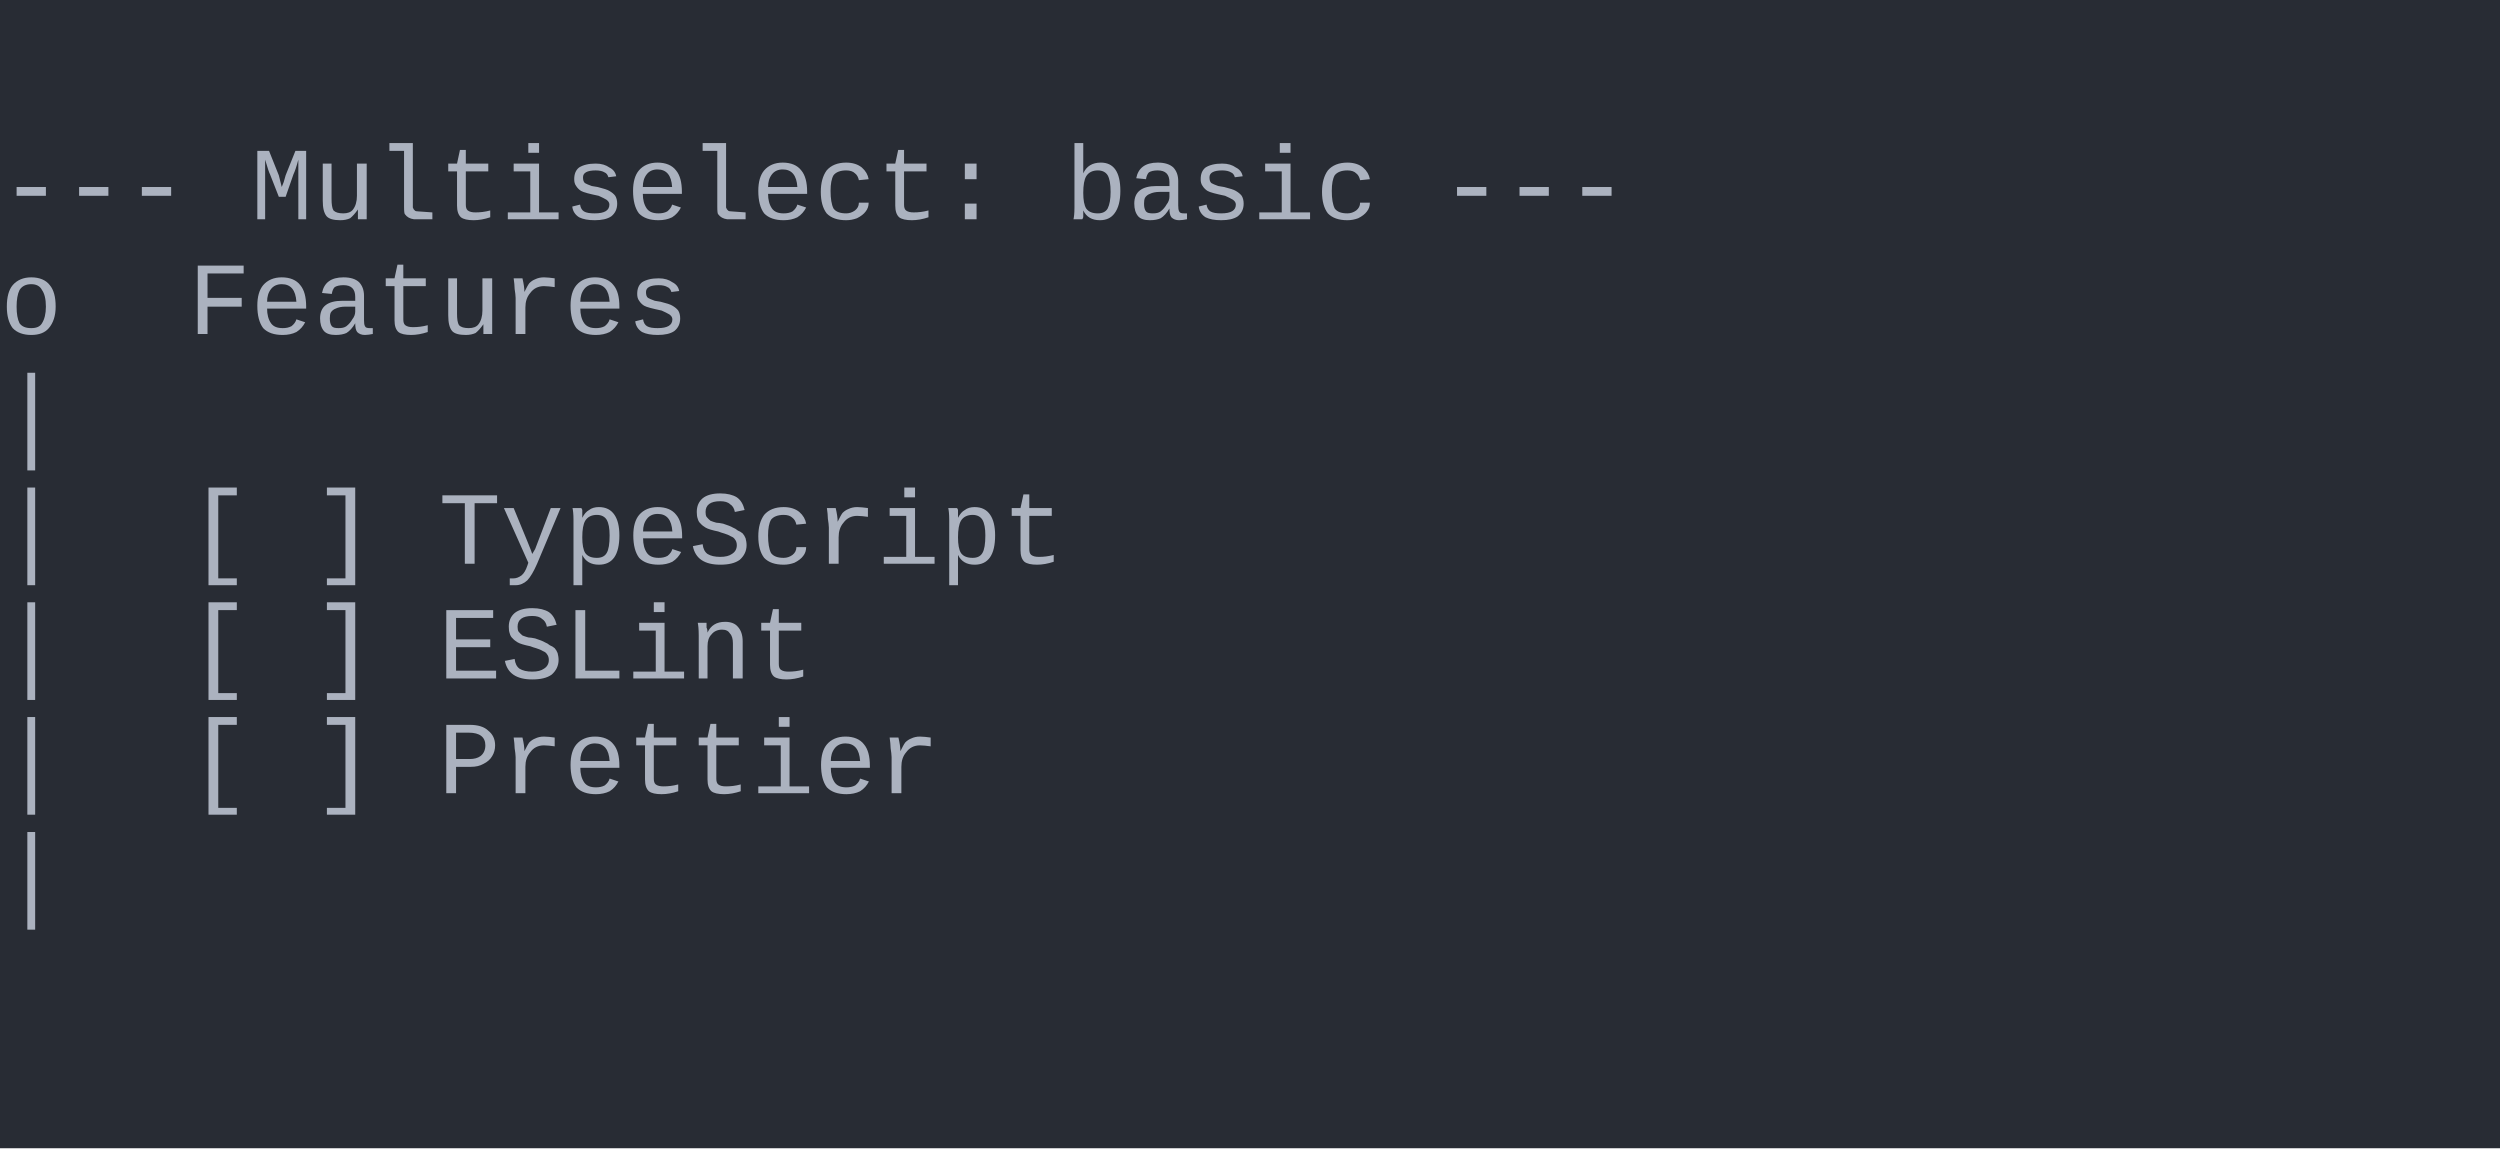
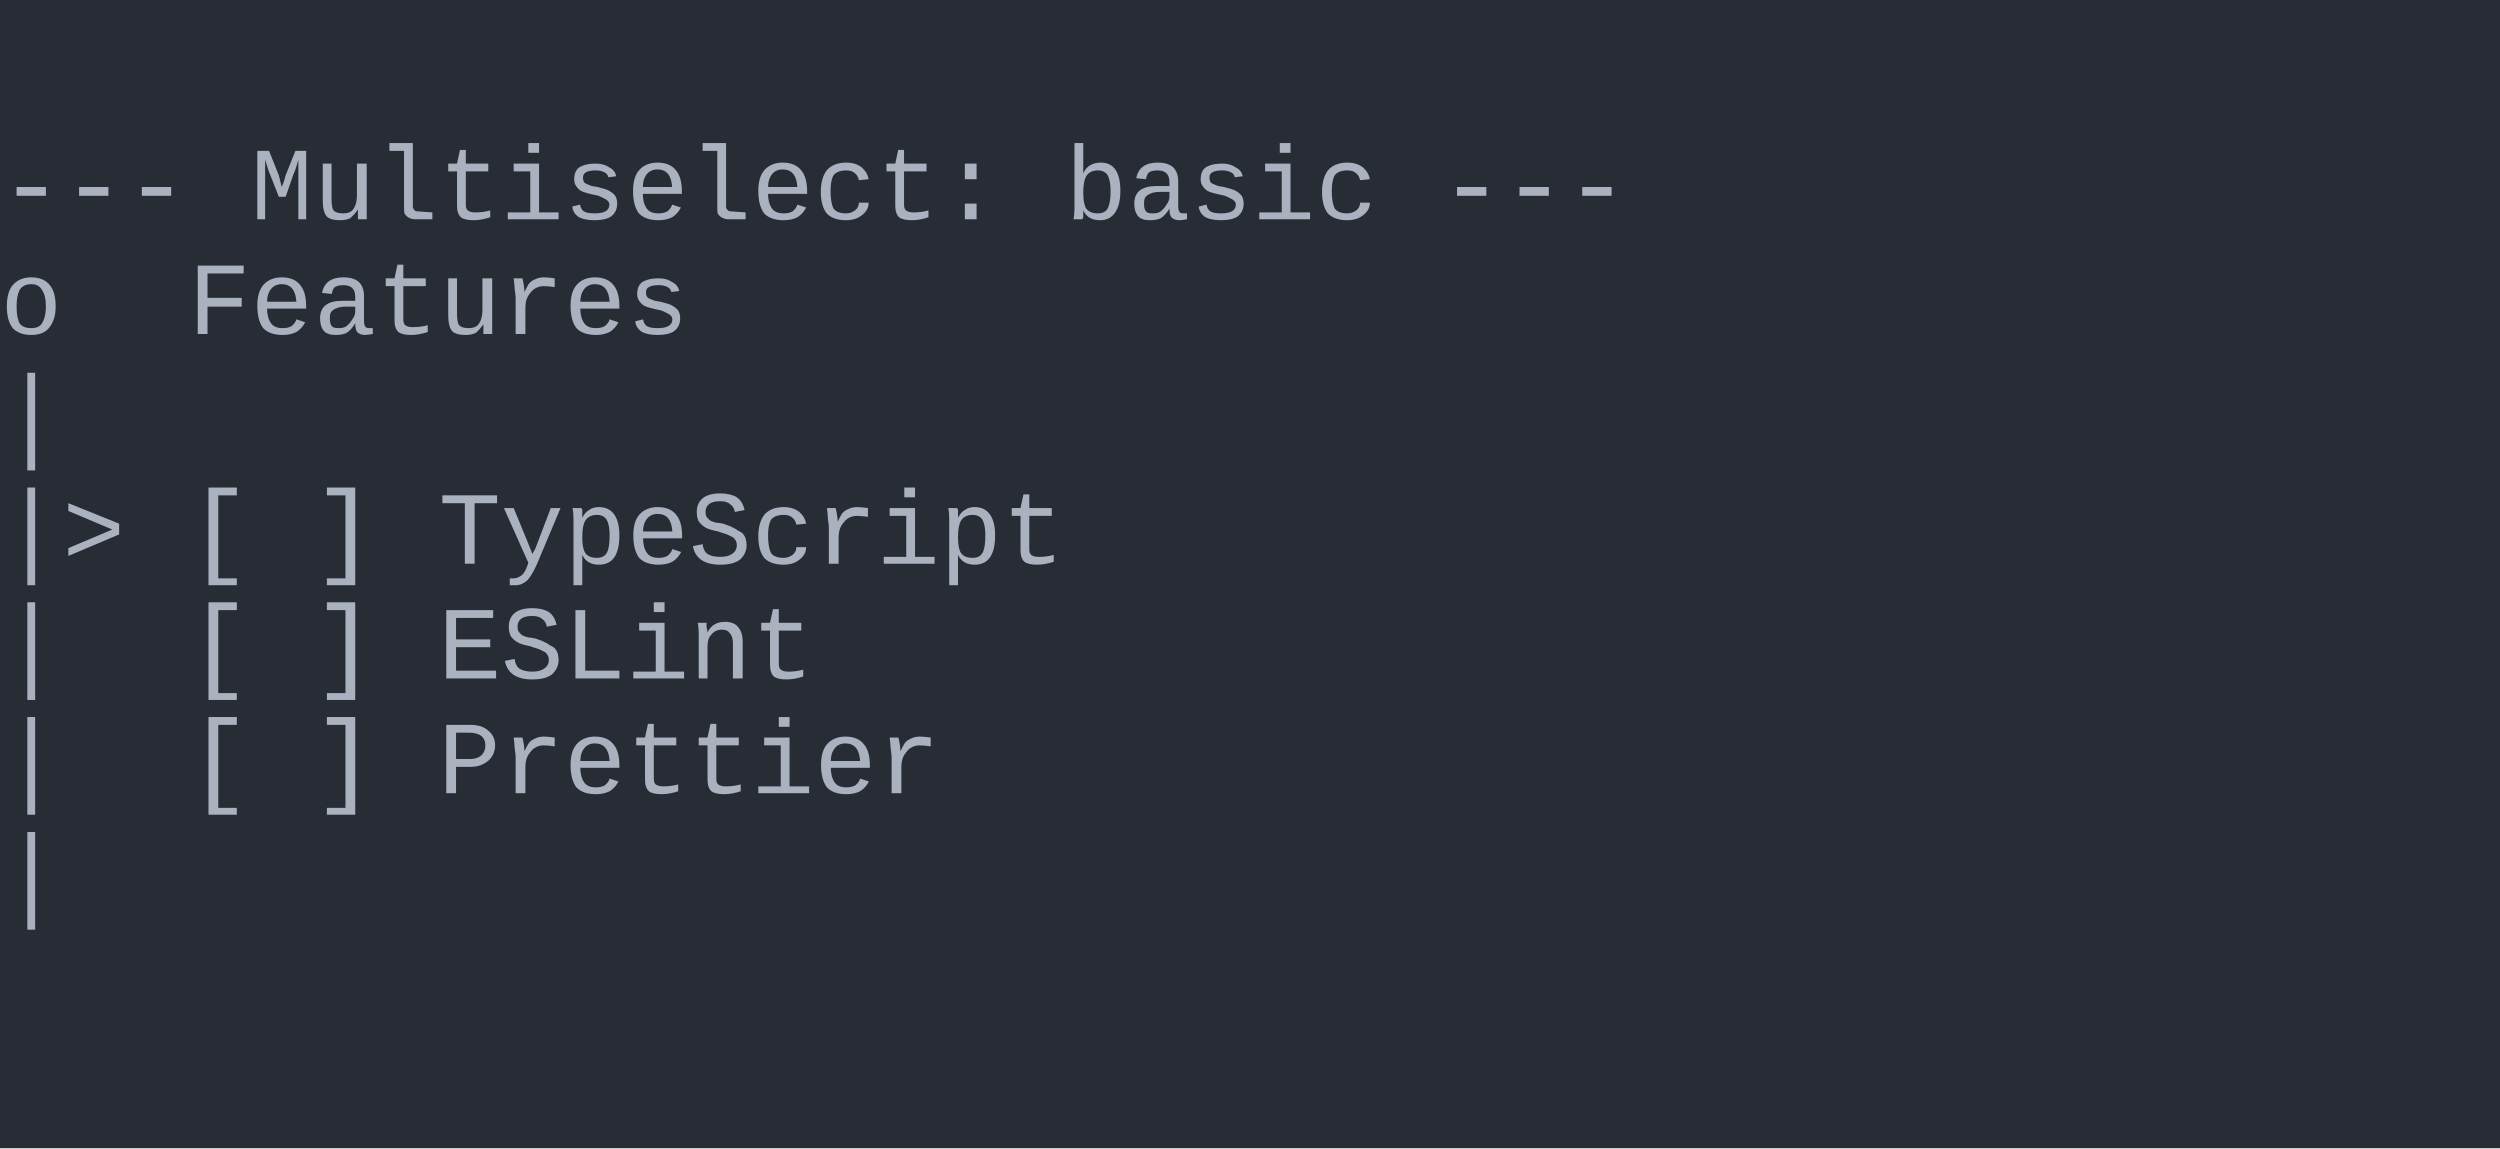
<svg xmlns="http://www.w3.org/2000/svg" xmlns:xlink="http://www.w3.org/1999/xlink" width="400" height="183.7">
  <rect width="400" height="183.7" rx="0" ry="0" class="a" />
  <svg height="183.7" viewBox="0 0 40 18.37" width="400">
    <style>.a{fill:rgb(40,44,52)}.b{font-family:Consolas,"Courier New",Courier,"Liberation Mono",monospace}.c{fill:rgb(171,178,191);white-space:pre}.d{fill:transparent}</style>
    <g font-family="Consolas, &quot;Courier New&quot;, Courier, &quot;Liberation Mono&quot;, monospace" font-size="1.67" class="b">
      <defs>
        <symbol id="1">
          <text x="0" y="1.67" class="c">|</text>
        </symbol>
        <symbol id="a">
          <rect height="10" width="40" x="0" y="0" class="d" />
        </symbol>
      </defs>
      <rect height="18.37" width="40" class="a" />
      <svg x="0" y="0" width="40">
        <svg x="0">
          <use xlink:href="#a" />
          <text x="0" y="3.507" class="c">---</text>
          <text x="4.008" y="3.507" class="c">Multiselect:</text>
          <text x="17.034" y="3.507" class="c">basic</text>
          <text x="23.046" y="3.507" class="c">---</text>
          <text x="0" y="5.344" class="c">o</text>
          <text x="3.006" y="5.344" class="c">Features</text>
          <use xlink:href="#1" y="5.511" />
-           <text x="0" y="9.018" class="c">|</text>
+           <text x="0" y="9.018" class="c">|&gt;</text>
          <text x="3.006" y="9.018" class="c">[</text>
          <text x="5.01" y="9.018" class="c">]</text>
          <text x="7.014" y="9.018" class="c">TypeScript</text>
          <text x="0" y="10.855" class="c">|</text>
          <text x="3.006" y="10.855" class="c">[</text>
          <text x="5.01" y="10.855" class="c">]</text>
          <text x="7.014" y="10.855" class="c">ESLint</text>
          <text x="0" y="12.692" class="c">|</text>
          <text x="3.006" y="12.692" class="c">[</text>
          <text x="5.01" y="12.692" class="c">]</text>
          <text x="7.014" y="12.692" class="c">Prettier</text>
          <use xlink:href="#1" y="12.859" />
        </svg>
      </svg>
    </g>
  </svg>
</svg>
